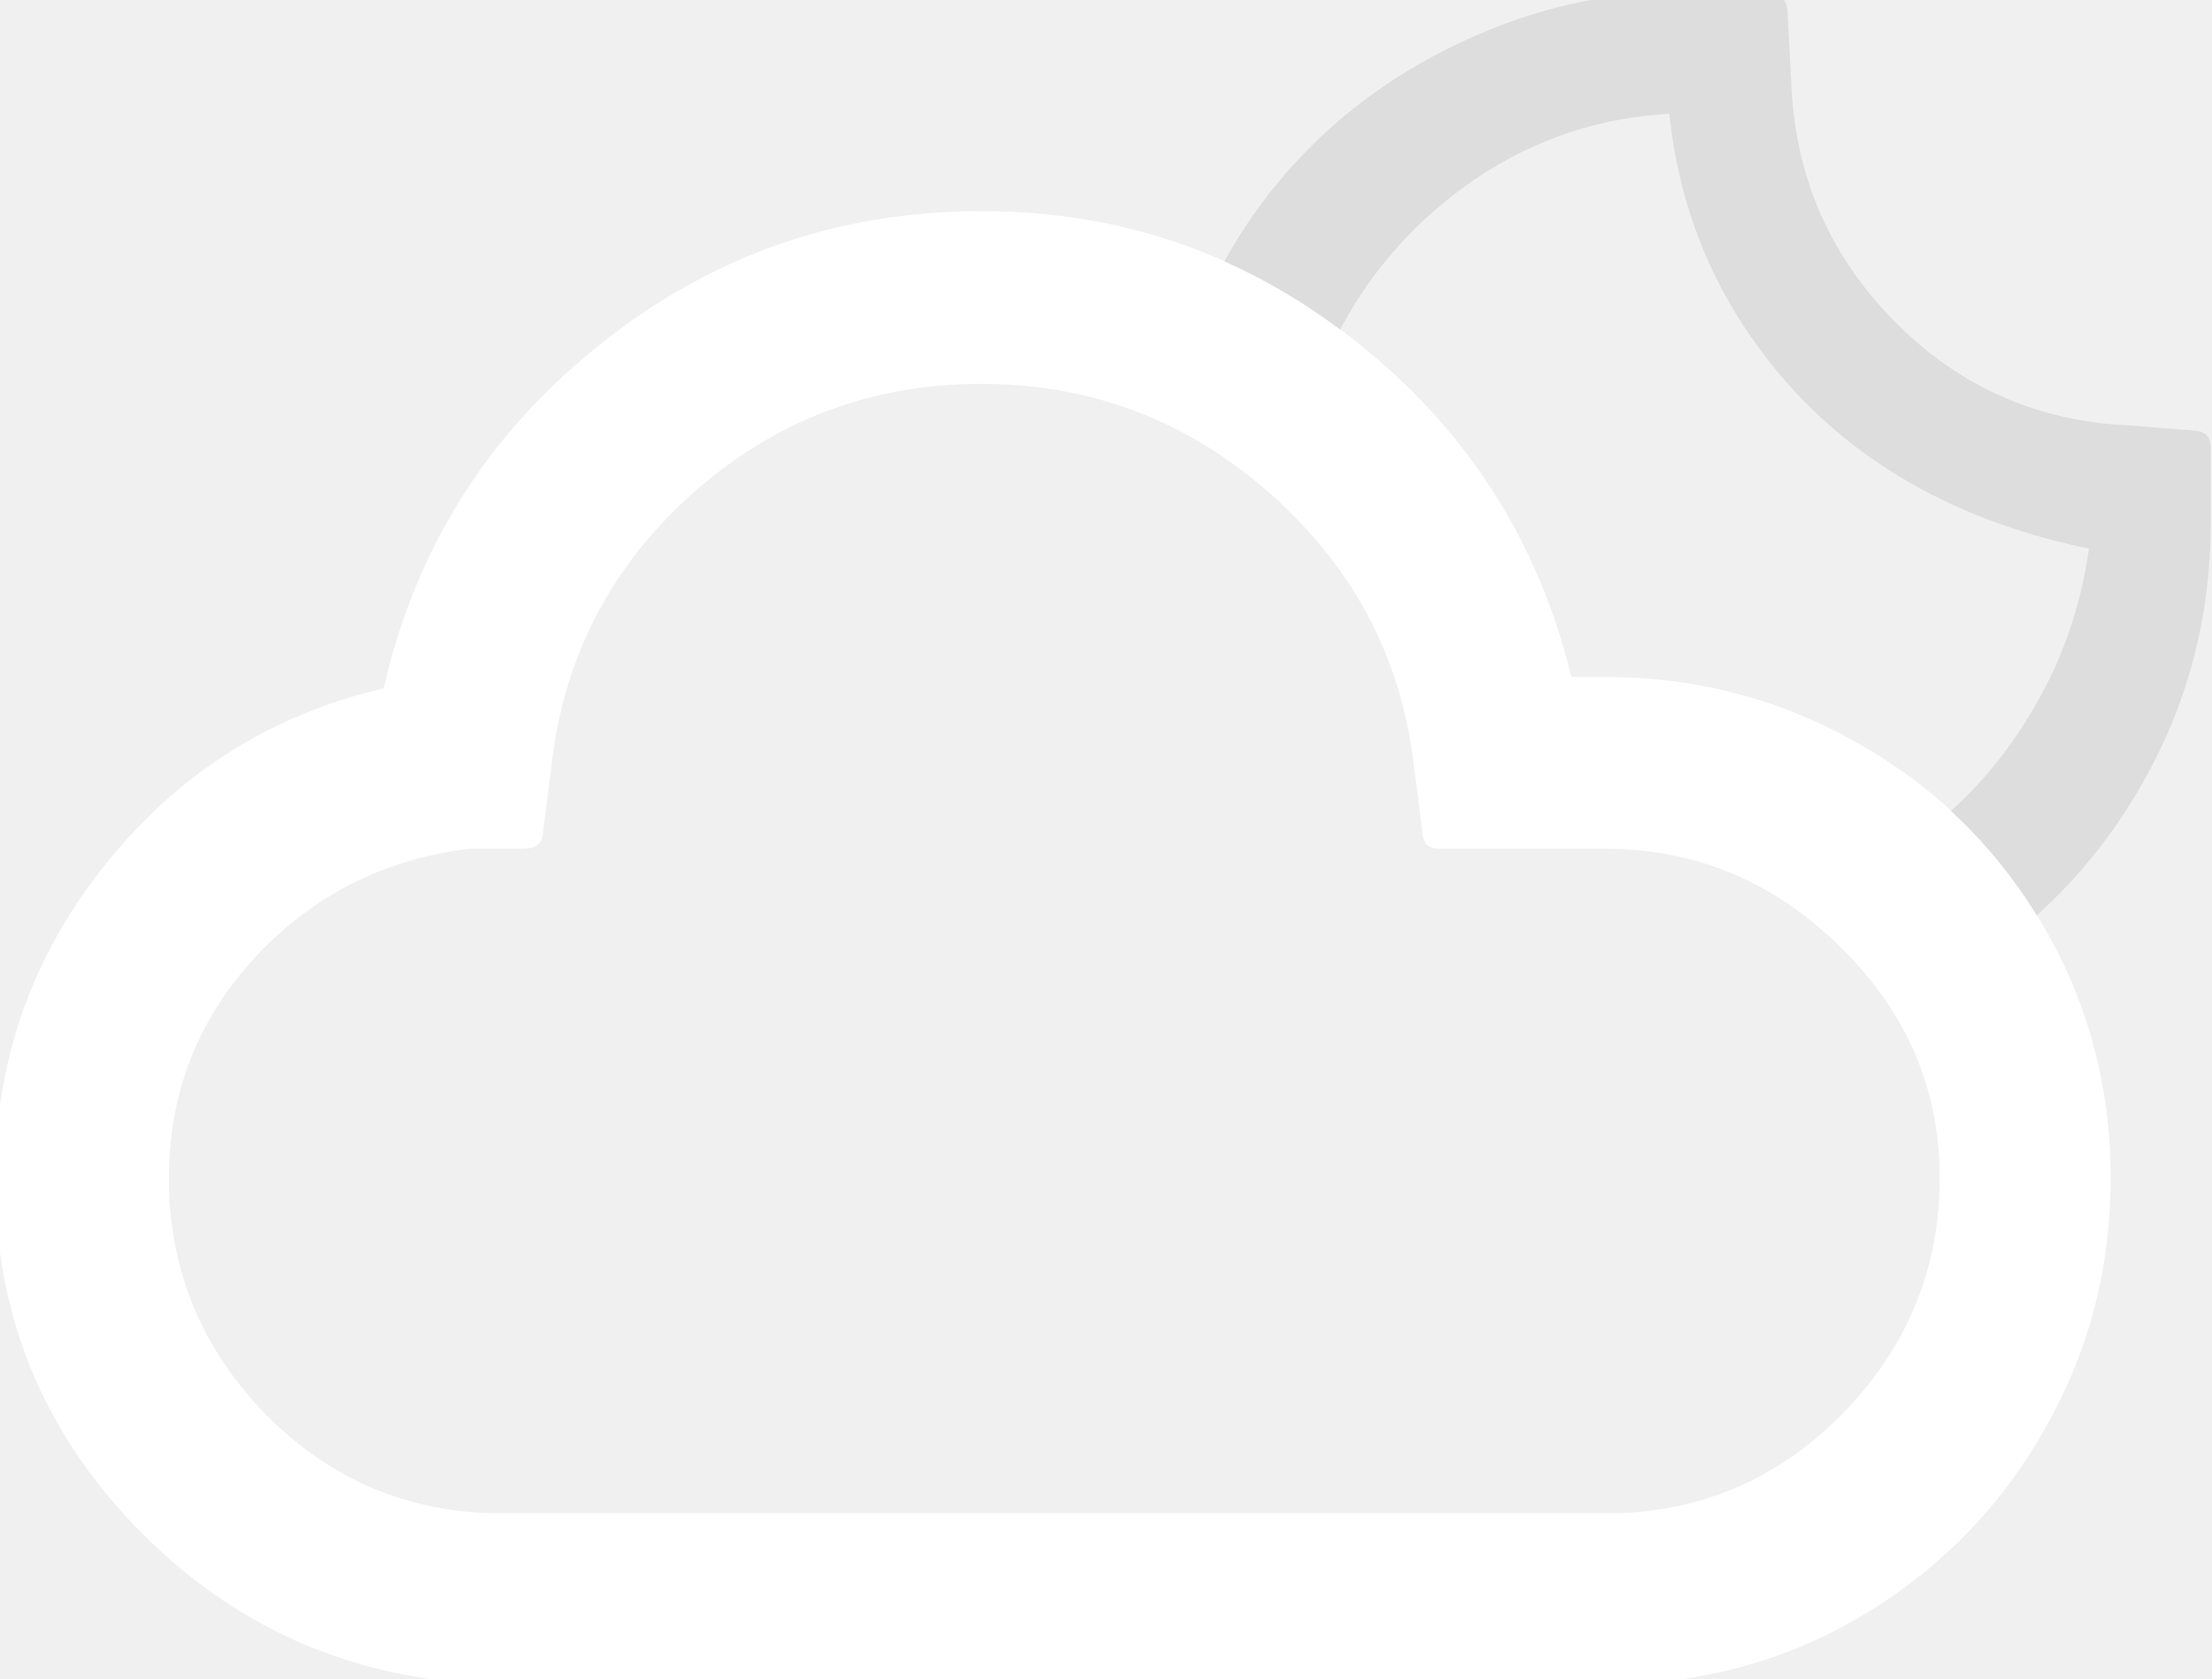
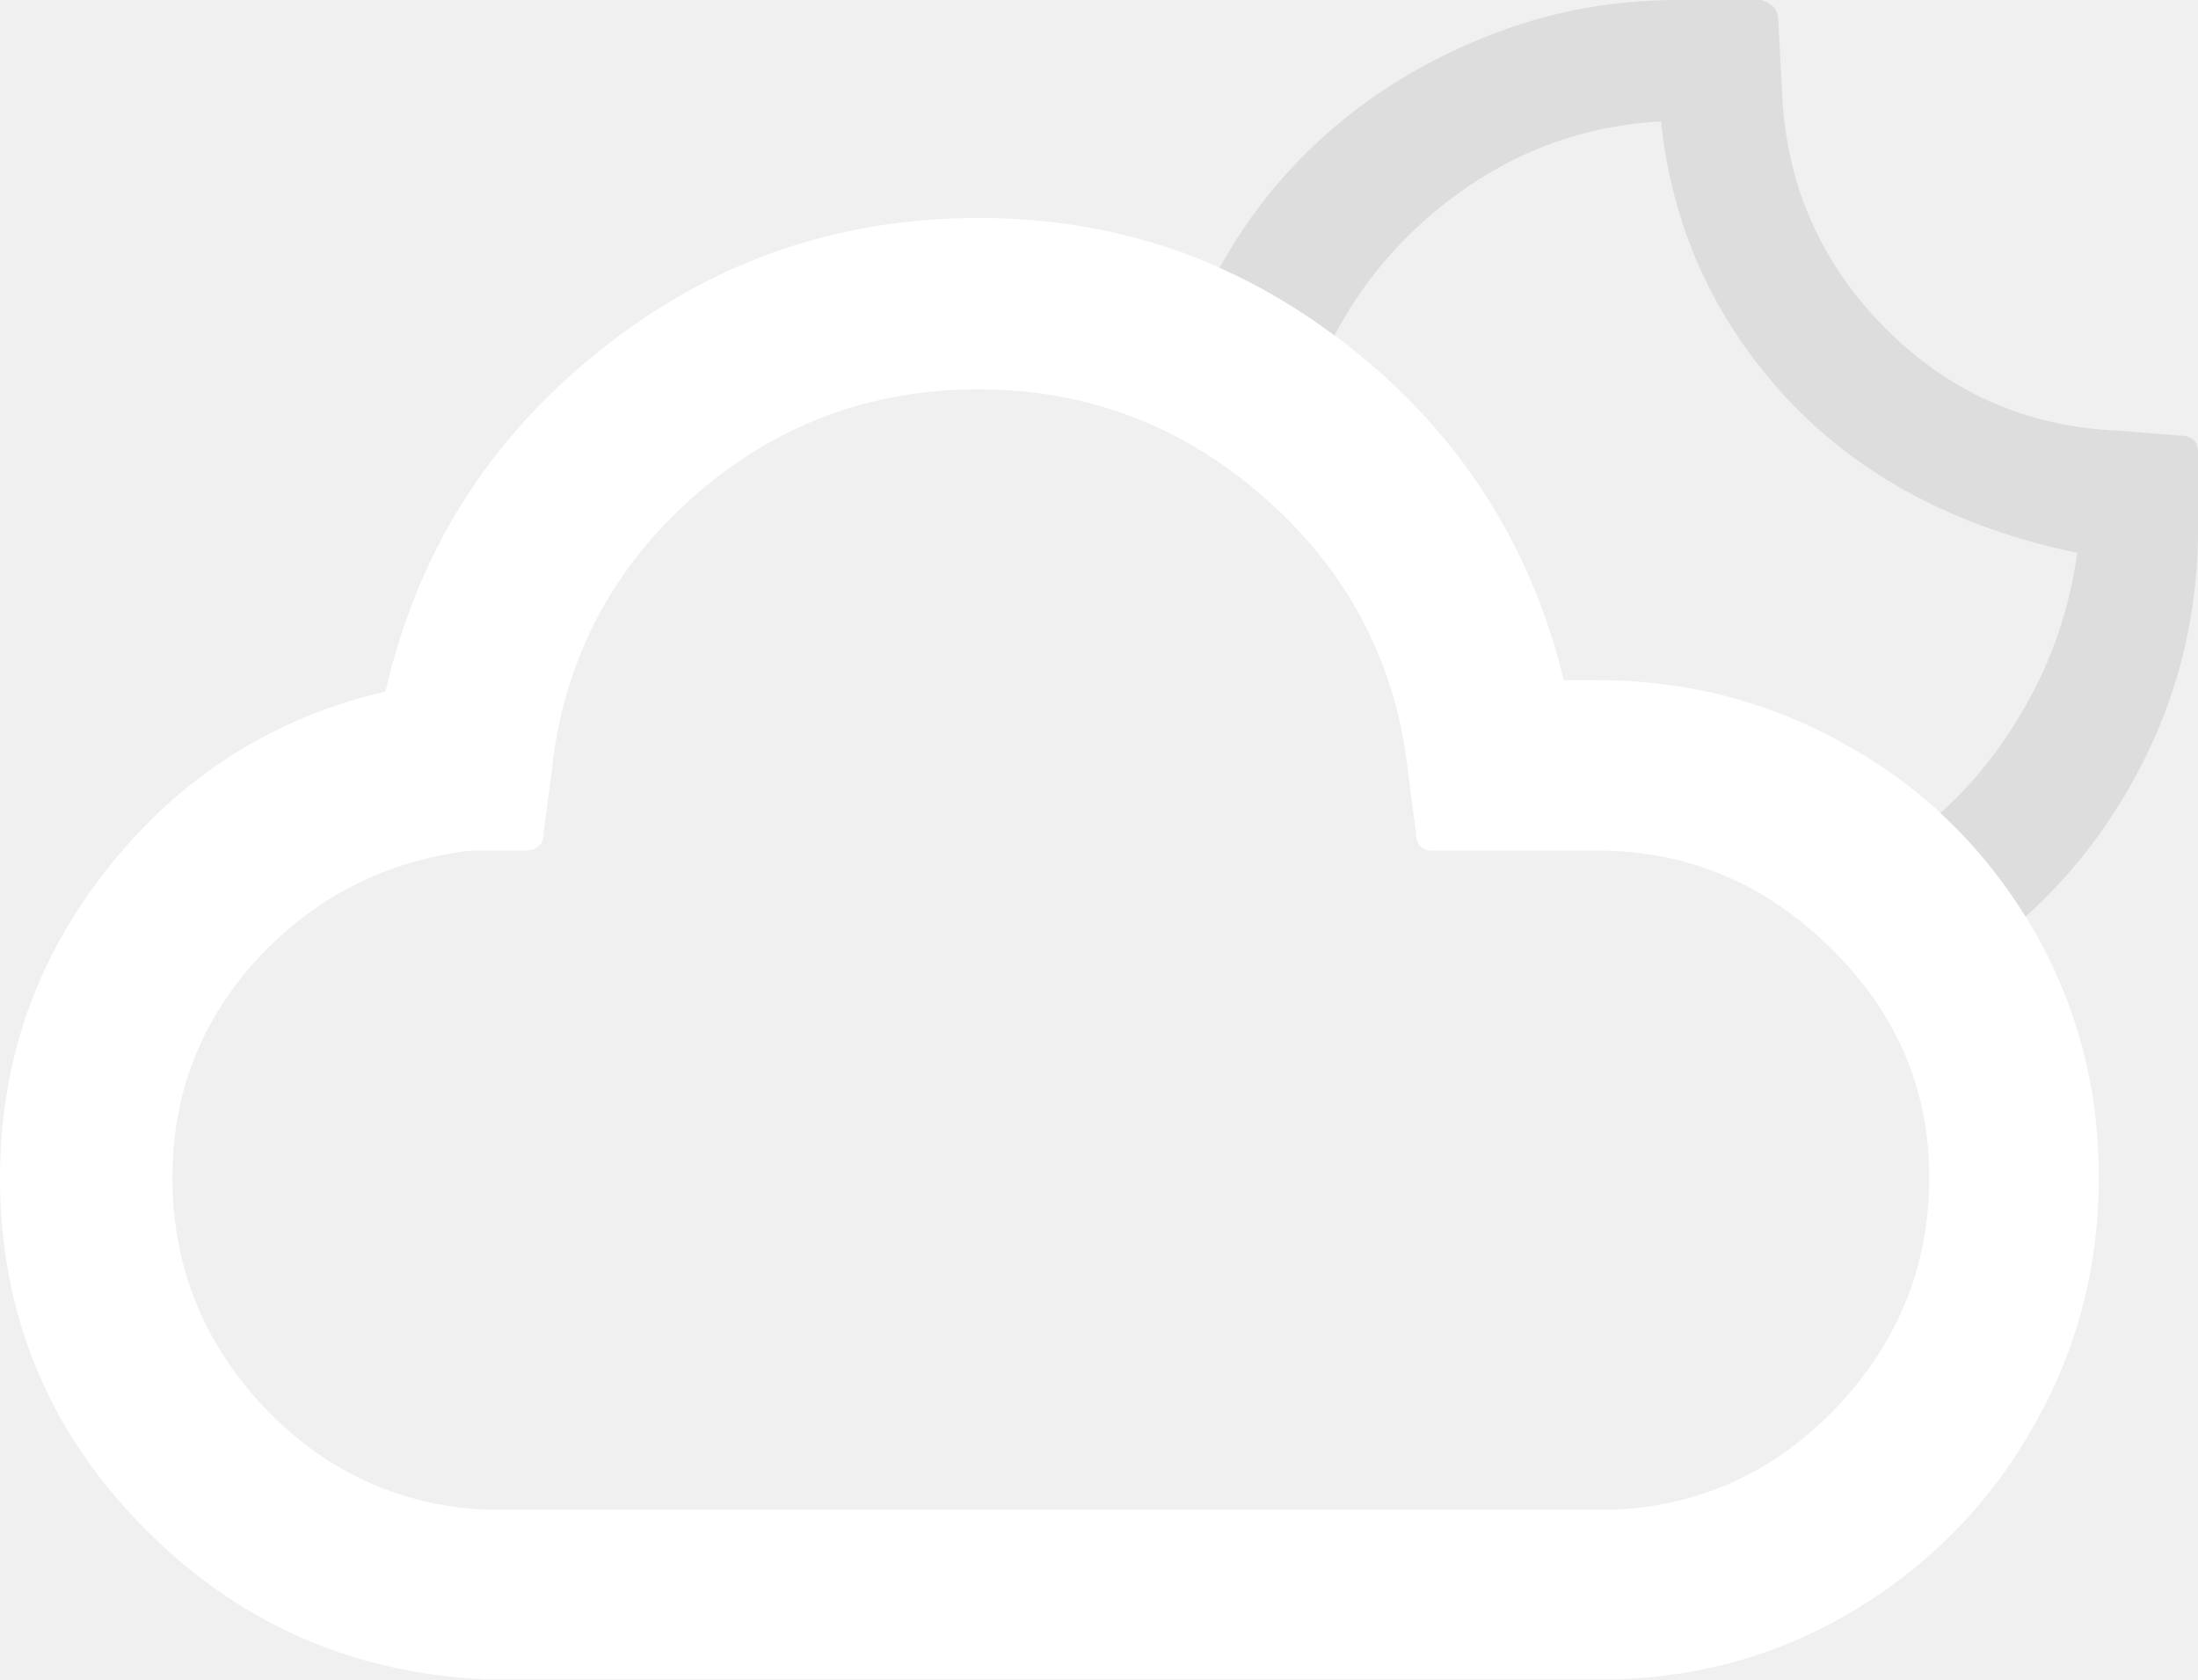
- <svg xmlns="http://www.w3.org/2000/svg" width="29.933mm" height="22.725mm" viewBox="0 0 29.933 22.725" version="1.1" id="svg32">
+ <svg xmlns="http://www.w3.org/2000/svg" width="29.981mm" height="22.908mm" viewBox="0 0 29.981 22.908" version="1.1" id="svg32">
  <defs id="defs26" />
-   <g id="layer1" transform="translate(9.545607,-173.9004)">
+   <g id="layer1" transform="translate(9.612425,-173.7848)">
    <g aria-label="" style="font-style:normal;font-variant:normal;font-weight:normal;font-stretch:normal;font-size:26.458px;line-height:1.25;font-family:'Weather Icons';-inkscape-font-specification:'Weather Icons';letter-spacing:0px;word-spacing:0px;fill:#ffffff;fill-opacity:1;stroke:none;stroke-width:0.661" id="text5789">
-       <path d="m -9.612,189.845 q 0,-2.377 1.486,-4.237 1.486,-1.86 3.772,-2.39 0.646,-2.829 2.907,-4.638 2.261,-1.822 5.181,-1.822 2.855,0 5.077,1.77 2.235,1.77 2.907,4.535 h 0.452 q 1.86,0 3.436,0.904 1.576,0.891 2.493,2.455 0.917,1.563 0.917,3.424 0,1.822 -0.878,3.372 -0.866,1.55 -2.39,2.493 -1.512,0.93 -3.32,0.982 H -2.998 q -2.765,-0.129 -4.69,-2.106 -1.925,-1.977 -1.925,-4.741 z m 2.351,0 q 0,1.796 1.24,3.126 1.253,1.318 3.023,1.408 H 12.427 q 1.77,-0.09 3.023,-1.408 1.253,-1.331 1.253,-3.126 0,-1.809 -1.344,-3.126 -1.344,-1.331 -3.191,-1.331 H 9.934 q -0.233,0 -0.233,-0.245 l -0.103,-0.788 q -0.233,-2.235 -1.925,-3.747 -1.692,-1.512 -3.94,-1.512 -2.261,0 -3.94,1.512 -1.667,1.512 -1.886,3.747 l -0.103,0.788 q 0,0.245 -0.271,0.245 h -0.723 q -1.731,0.207 -2.907,1.473 -1.163,1.266 -1.163,2.984 z" style="stroke-width:0.661;fill:#ffffff;fill-opacity:1" id="path5795" />
+       <path d="m -9.612,189.845 q 0,-2.377 1.486,-4.237 1.486,-1.86 3.772,-2.39 0.646,-2.829 2.907,-4.638 2.261,-1.822 5.181,-1.822 2.855,0 5.077,1.77 2.235,1.77 2.907,4.535 h 0.452 q 1.86,0 3.436,0.904 1.576,0.891 2.493,2.455 0.917,1.563 0.917,3.424 0,1.822 -0.878,3.372 -0.866,1.55 -2.39,2.493 -1.512,0.93 -3.32,0.982 H -2.998 q -2.765,-0.129 -4.69,-2.106 -1.925,-1.977 -1.925,-4.741 z m 2.351,0 q 0,1.796 1.24,3.126 1.253,1.318 3.023,1.408 H 12.427 q 1.77,-0.09 3.023,-1.408 1.253,-1.331 1.253,-3.126 0,-1.809 -1.344,-3.126 -1.344,-1.331 -3.191,-1.331 H 9.934 q -0.233,0 -0.233,-0.245 l -0.103,-0.788 q -0.233,-2.235 -1.925,-3.747 -1.692,-1.512 -3.94,-1.512 -2.261,0 -3.94,1.512 -1.667,1.512 -1.886,3.747 l -0.103,0.788 q 0,0.245 -0.271,0.245 h -0.723 q -1.731,0.207 -2.907,1.473 -1.163,1.266 -1.163,2.984 z" style="fill:#ffffff;fill-opacity:1;stroke-width:0.661" id="path5795" />
    </g>
    <path style="font-style:normal;font-variant:normal;font-weight:normal;font-stretch:normal;font-size:medium;line-height:1.25;font-family:'Weather Icons';-inkscape-font-specification:'Weather Icons';letter-spacing:0px;word-spacing:0px;fill:#dddddd;fill-opacity:1;stroke:none;stroke-width:0.484" d="m 13.253,173.785 c -0.965,0 -1.893,0.192 -2.782,0.577 -0.883,0.379 -1.646,0.889 -2.29,1.533 -0.452,0.452 -0.837,0.966 -1.159,1.542 0.546,0.243 1.068,0.551 1.568,0.924 0.435,-0.824 1.046,-1.504 1.833,-2.04 0.795,-0.536 1.668,-0.829 2.621,-0.88 0.151,1.445 0.722,2.703 1.713,3.775 0.997,1.066 2.319,1.769 3.965,2.11 -0.107,0.763 -0.347,1.467 -0.719,2.11 -0.325,0.571 -0.71,1.047 -1.149,1.44 0.446,0.411 0.834,0.881 1.162,1.413 0.554,-0.499 1.024,-1.08 1.407,-1.746 0.637,-1.104 0.953,-2.302 0.946,-3.596 v -0.984 c 0,-0.158 -0.082,-0.236 -0.246,-0.236 l -0.833,-0.067 c -1.262,-0.051 -2.334,-0.527 -3.217,-1.429 -0.883,-0.902 -1.344,-1.993 -1.382,-3.274 l -0.047,-0.89 c 0,-0.145 -0.079,-0.24 -0.237,-0.284 z" id="path6415" />
  </g>
</svg>
